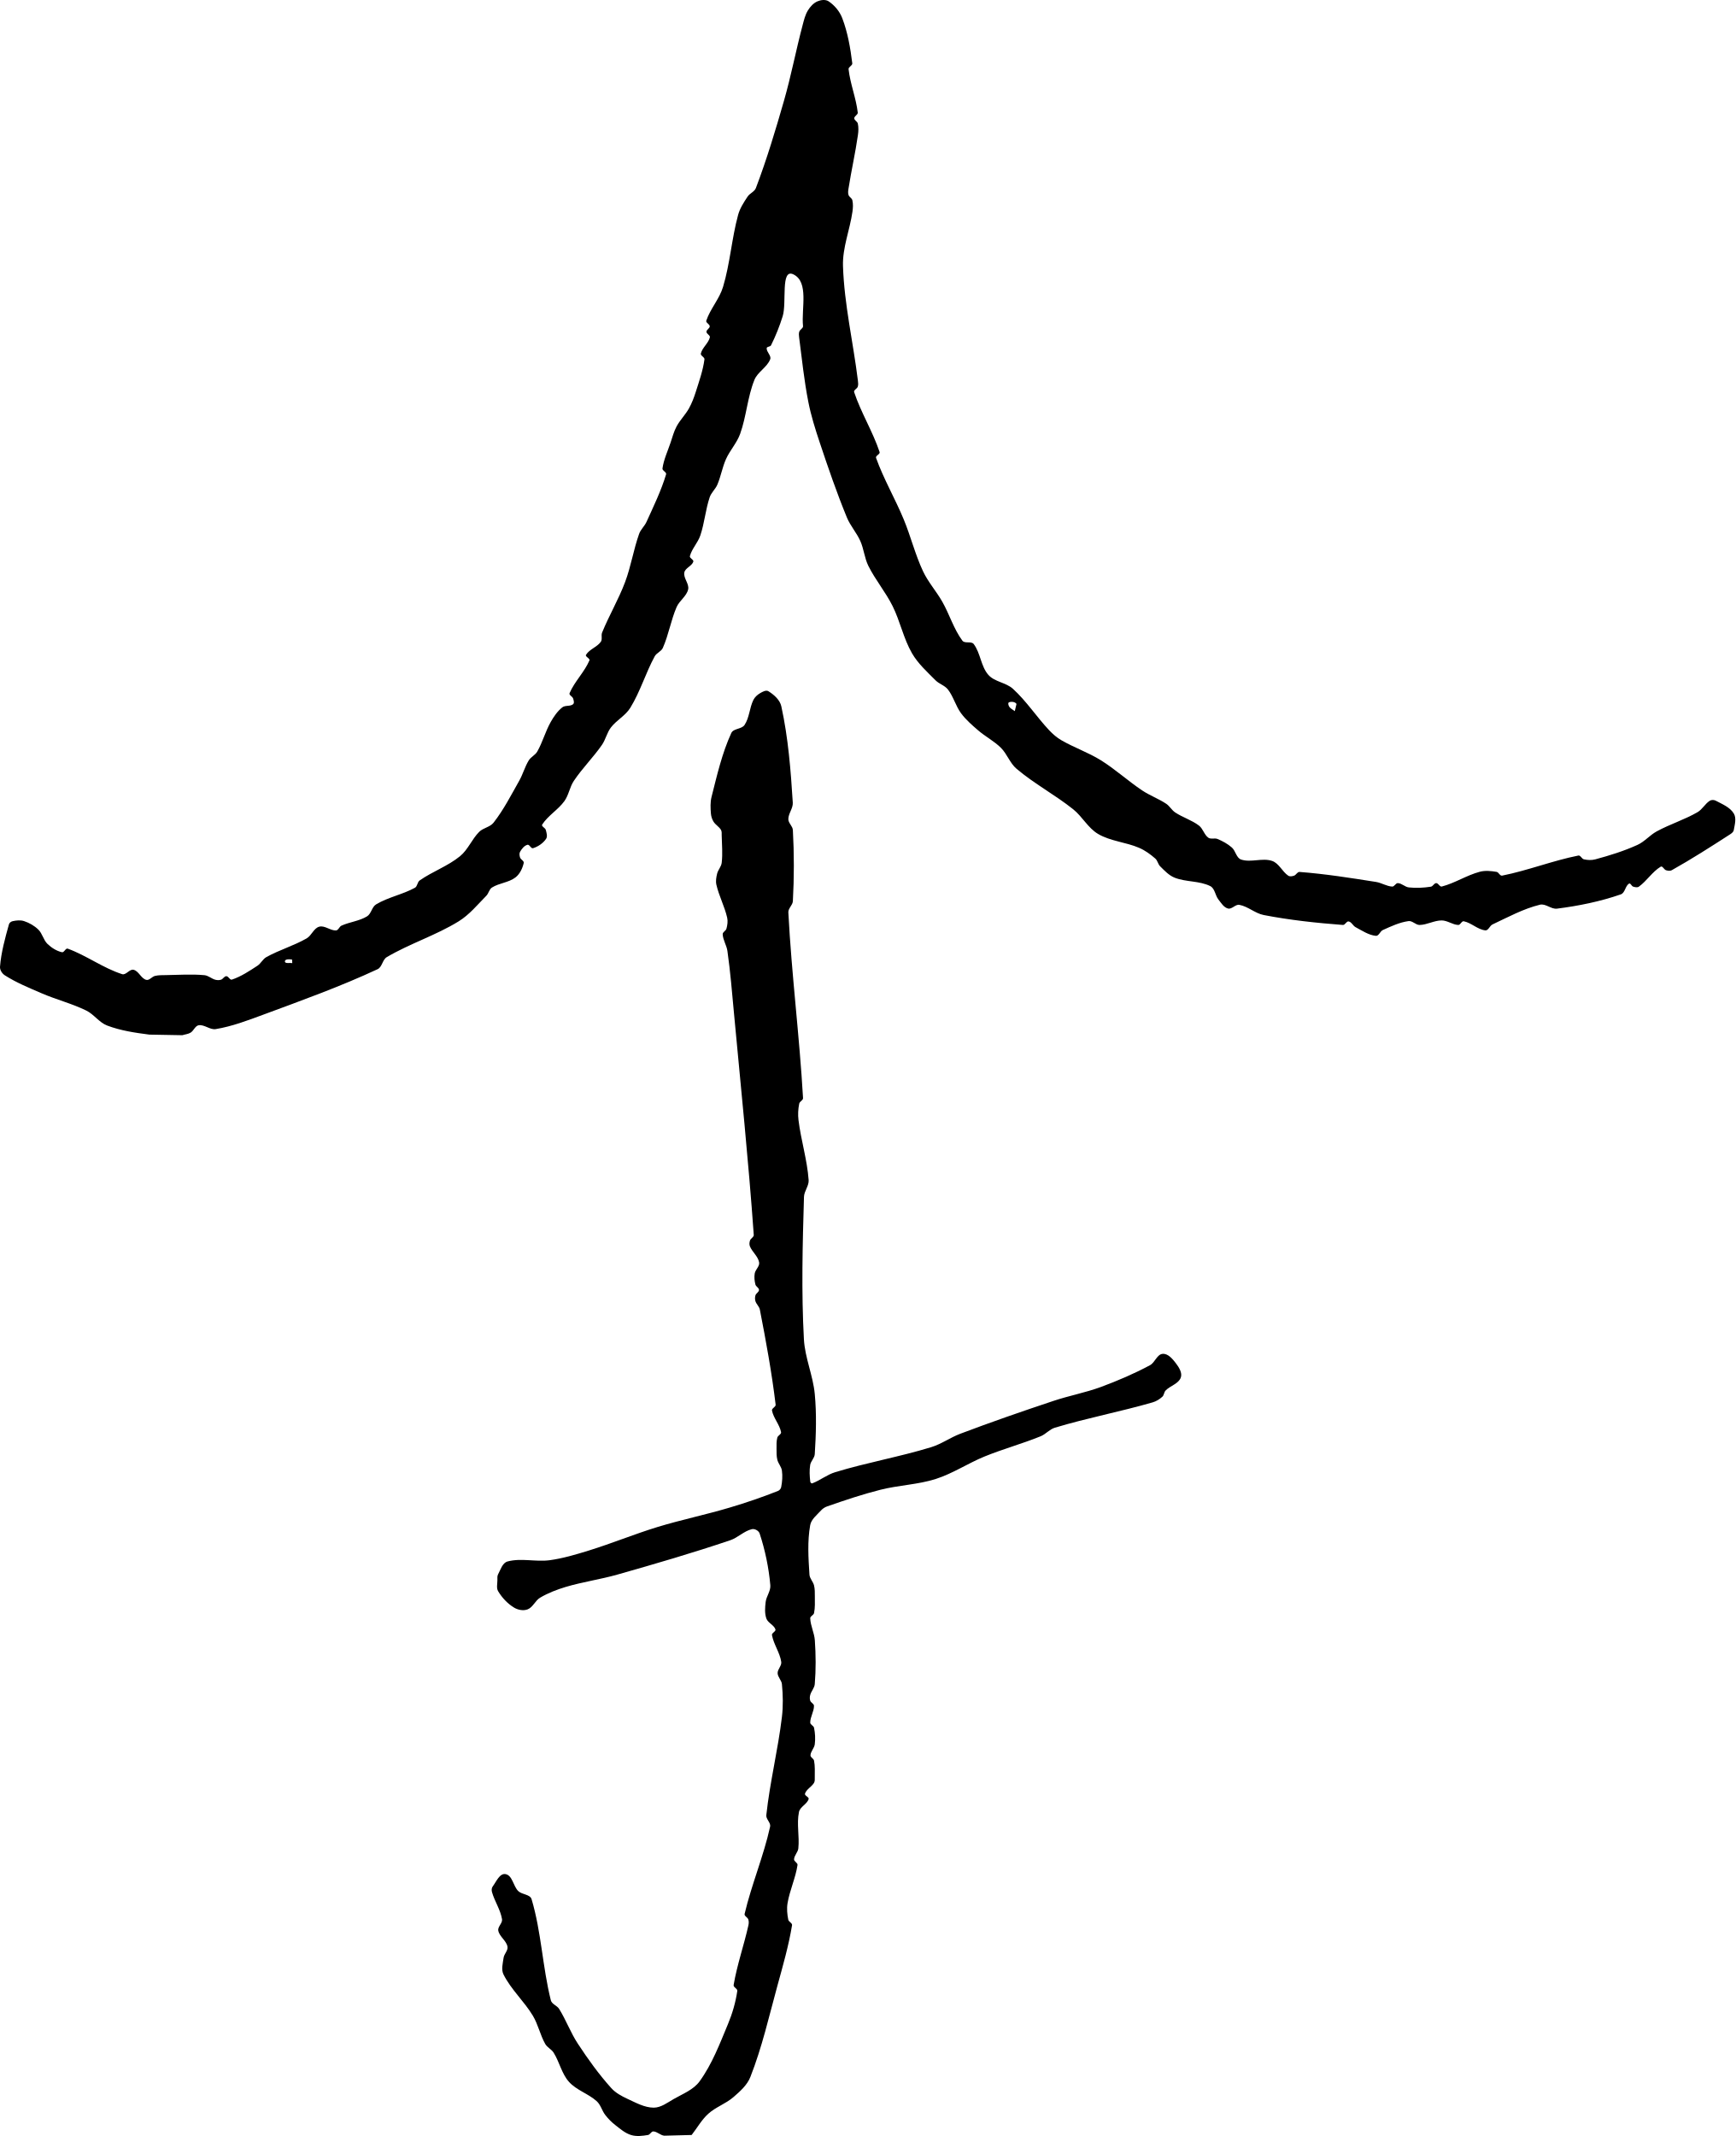
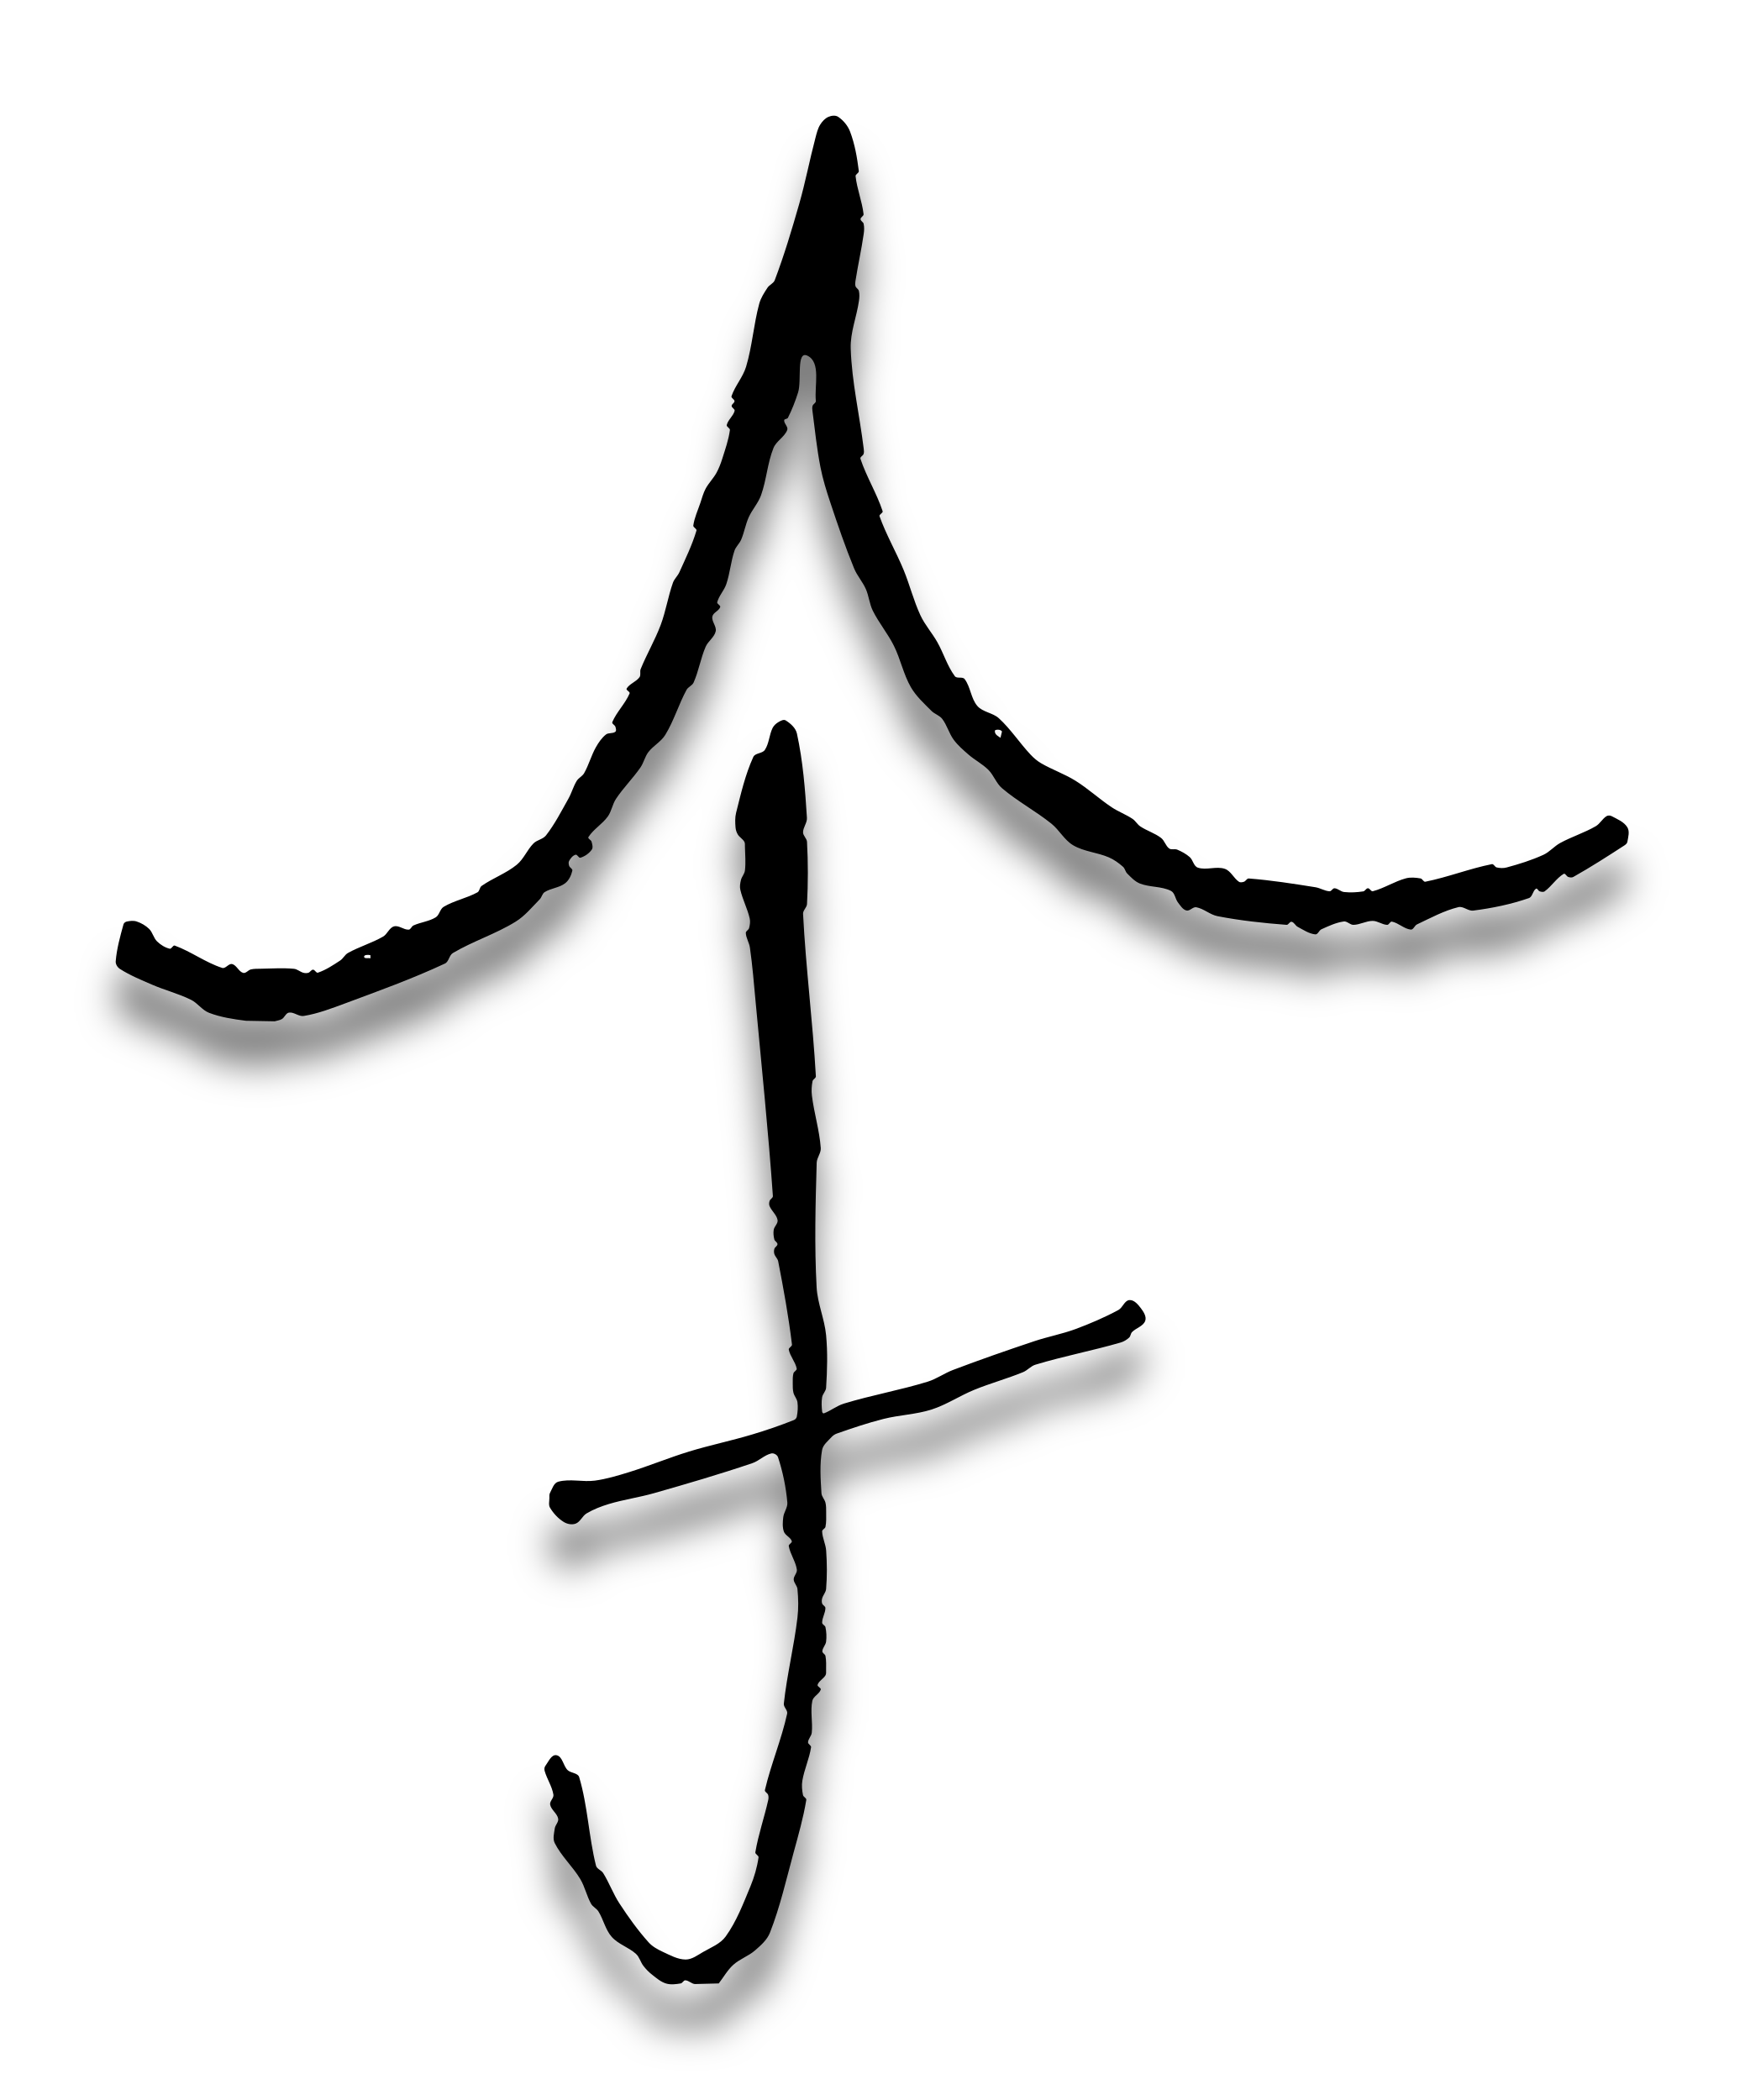
- <svg xmlns="http://www.w3.org/2000/svg" width="316.972" height="390.134" viewBox="0 0 316.972 390.134" version="1.2" id="svg841">
-   <defs id="defs845" />
-   <g id="g839" transform="translate(-2.267724,-1.280543)">
-     <path fill="#000000" d="m 128.604,391.229 v 0 c 1.011,-1.29 1.818,-2.77 3.034,-3.87 1.364,-1.24 3.218,-1.84 4.604,-3.05 1.204,-1.05 2.501,-2.18 3.088,-3.67 2.13,-5.4 3.409,-11.09 4.946,-16.69 1.002,-3.65 2.054,-7.3 2.668,-11.03 0.066,-0.4 -0.606,-0.61 -0.688,-1.01 -0.201,-0.99 -0.301,-2.03 -0.133,-3.02 0.4,-2.37 1.469,-4.6 1.821,-6.97 0.06,-0.4 -0.654,-0.63 -0.634,-1.04 0.035,-0.72 0.709,-1.29 0.784,-2 0.229,-2.21 -0.337,-4.48 0.117,-6.65 0.2,-0.95 1.459,-1.41 1.763,-2.34 0.126,-0.38 -0.791,-0.63 -0.664,-1.01 0.269,-0.81 1.212,-1.24 1.65,-1.97 0.177,-0.3 0.134,-0.69 0.134,-1.03 0,-1.01 0.062,-2.04 -0.133,-3.03 -0.075,-0.38 -0.669,-0.58 -0.651,-0.97 0.032,-0.72 0.692,-1.29 0.784,-2 0.129,-1 0.073,-2.04 -0.133,-3.03 -0.08,-0.38 -0.694,-0.55 -0.695,-0.94 -0.002,-1.05 0.686,-2.01 0.686,-3.06 0,-0.39 -0.56,-0.57 -0.686,-0.94 -0.114,-0.34 -0.092,-0.72 0,-1.06 0.188,-0.69 0.768,-1.26 0.828,-1.97 0.224,-2.66 0.197,-5.34 0.014,-8 -0.094,-1.37 -0.801,-2.66 -0.842,-4.03 -0.011,-0.39 0.614,-0.56 0.695,-0.94 0.209,-0.99 0.147,-2.02 0.147,-3.03 0,-0.68 0.015,-1.37 -0.147,-2.03 -0.171,-0.69 -0.791,-1.26 -0.837,-1.97 -0.192,-3.01 -0.396,-6.07 0.133,-9.03 0.195,-1.08 1.219,-1.85 1.959,-2.67 0.306,-0.34 0.709,-0.61 1.141,-0.76 3.211,-1.12 6.442,-2.21 9.74,-3.04 3.327,-0.84 6.834,-0.93 10.102,-1.97 3.119,-1 5.891,-2.87 8.924,-4.11 3.359,-1.37 6.879,-2.32 10.235,-3.69 0.932,-0.38 1.624,-1.27 2.588,-1.56 5.888,-1.78 11.954,-2.92 17.864,-4.63 0.658,-0.19 1.27,-0.57 1.775,-1.03 0.316,-0.29 0.299,-0.83 0.598,-1.14 0.839,-0.87 2.347,-1.21 2.767,-2.35 0.326,-0.87 -0.347,-1.91 -0.915,-2.65 -0.593,-0.78 -1.424,-1.77 -2.398,-1.69 -1.03,0.08 -1.394,1.58 -2.304,2.07 -2.884,1.55 -5.906,2.84 -8.976,3.98 -2.831,1.04 -5.824,1.59 -8.687,2.55 -5.707,1.9 -11.391,3.87 -17.017,6 -1.813,0.69 -3.428,1.87 -5.281,2.44 -5.775,1.77 -11.758,2.81 -17.538,4.57 -1.488,0.45 -2.743,1.49 -4.198,2.04 -0.148,0.06 -0.346,-0.15 -0.364,-0.31 -0.114,-1.01 -0.179,-2.04 -0.015,-3.05 0.115,-0.7 0.791,-1.26 0.837,-1.97 0.236,-3.66 0.346,-7.35 0.001,-10.99 -0.32,-3.39 -1.799,-6.61 -1.985,-10.01 -0.474,-8.65 -0.244,-17.33 0.014,-25.996 0.032,-1.061 0.927,-2.009 0.852,-3.067 -0.264,-3.691 -1.401,-7.272 -1.853,-10.944 -0.123,-1 -0.069,-2.033 0.133,-3.02 0.083,-0.402 0.719,-0.606 0.696,-1.016 -0.645,-11.322 -2.099,-22.59 -2.684,-33.915 -0.038,-0.735 0.785,-1.312 0.826,-2.046 0.237,-4.324 0.239,-8.668 0,-12.993 -0.04,-0.713 -0.826,-1.262 -0.828,-1.976 -0.003,-1.044 0.878,-1.982 0.813,-3.024 -0.365,-5.893 -0.831,-11.821 -2.091,-17.589 -0.258,-1.18 -1.328,-2.116 -2.352,-2.756 -0.437,-0.274 -1.062,0.081 -1.508,0.34 -0.512,0.296 -0.99,0.726 -1.251,1.256 -0.712,1.448 -0.715,3.223 -1.612,4.565 -0.523,0.783 -2.024,0.609 -2.416,1.465 -1.697,3.696 -2.608,7.714 -3.606,11.657 -0.25,0.988 -0.2,2.039 -0.119,3.055 0.042,0.519 0.209,1.043 0.482,1.486 0.353,0.571 1.013,0.913 1.354,1.491 0.176,0.299 0.126,0.684 0.134,1.03 0.037,1.664 0.198,3.341 0,4.993 -0.086,0.711 -0.668,1.282 -0.837,1.978 -0.159,0.655 -0.283,1.362 -0.133,2.02 0.47,2.055 1.499,3.956 1.97,6.012 0.15,0.658 0.043,1.369 -0.133,2.02 -0.105,0.393 -0.702,0.604 -0.684,1.01 0.046,1.059 0.712,2.011 0.862,3.06 0.538,3.773 0.846,7.577 1.198,11.372 1.252,13.492 2.66,26.973 3.614,40.492 0.028,0.4 -0.556,0.62 -0.685,1.01 -0.114,0.34 -0.152,0.75 -0.014,1.08 0.432,1.04 1.485,1.82 1.68,2.92 0.126,0.72 -0.687,1.31 -0.807,2.03 -0.111,0.67 -0.039,1.37 0.131,2.03 0.099,0.37 0.65,0.58 0.652,0.97 0.002,0.39 -0.524,0.6 -0.642,0.97 -0.109,0.34 -0.117,0.74 -0.012,1.08 0.168,0.56 0.697,0.97 0.808,1.54 1.125,5.76 2.184,11.54 2.885,17.37 0.05,0.42 -0.749,0.66 -0.667,1.07 0.276,1.4 1.382,2.54 1.658,3.94 0.079,0.39 -0.575,0.61 -0.682,1 -0.178,0.66 -0.145,1.35 -0.145,2.03 0,0.68 -0.016,1.37 0.146,2.03 0.17,0.69 0.737,1.26 0.837,1.97 0.14,1 0.059,2.03 -0.134,3.02 -0.059,0.3 -0.309,0.59 -0.592,0.7 -2.869,1.14 -5.798,2.14 -8.756,3.02 -4.375,1.31 -8.861,2.23 -13.229,3.56 -4.242,1.3 -8.349,3 -12.588,4.31 -2.338,0.72 -4.7,1.43 -7.124,1.76 -2.543,0.34 -5.22,-0.44 -7.695,0.23 -0.936,0.26 -1.265,1.49 -1.729,2.35 -0.17,0.31 -0.124,0.7 -0.123,1.06 0.003,0.67 -0.214,1.44 0.133,2.02 0.71,1.18 1.698,2.25 2.87,2.97 0.718,0.45 1.717,0.65 2.508,0.35 0.981,-0.37 1.393,-1.61 2.296,-2.14 1.454,-0.86 3.053,-1.47 4.669,-1.96 3.095,-0.92 6.316,-1.37 9.423,-2.25 6.909,-1.96 13.809,-3.97 20.614,-6.27 1.409,-0.47 2.522,-1.69 3.972,-2.03 0.526,-0.12 1.247,0.28 1.416,0.79 1.005,3.05 1.669,6.24 1.951,9.45 0.092,1.05 -0.728,2.01 -0.852,3.06 -0.118,1 -0.206,2.08 0.133,3.03 0.289,0.8 1.376,1.16 1.651,1.97 0.13,0.38 -0.703,0.64 -0.632,1.04 0.305,1.7 1.442,3.19 1.696,4.9 0.106,0.71 -0.684,1.34 -0.662,2.06 0.021,0.72 0.714,1.29 0.784,2 0.195,1.99 0.237,4.01 0.001,5.99 -0.717,6.02 -2.205,11.93 -2.853,17.95 -0.079,0.73 0.854,1.37 0.696,2.09 -1.188,5.41 -3.39,10.55 -4.658,15.94 -0.092,0.39 0.545,0.62 0.671,1 0.115,0.35 0.101,0.74 0.022,1.09 -0.816,3.65 -2.074,7.21 -2.699,10.9 -0.071,0.42 0.731,0.66 0.67,1.08 -0.3,2.07 -0.896,4.11 -1.702,6.05 -1.498,3.59 -2.9,7.31 -5.182,10.46 -1.118,1.54 -3.071,2.28 -4.726,3.23 -1.154,0.66 -2.334,1.58 -3.665,1.58 -1.684,-0.01 -3.259,-0.91 -4.788,-1.61 -1.076,-0.5 -2.17,-1.09 -2.962,-1.97 -2.262,-2.51 -4.24,-5.27 -6.098,-8.1 -1.325,-2.01 -2.15,-4.32 -3.424,-6.36 -0.383,-0.62 -1.336,-0.86 -1.512,-1.57 -1.525,-6.07 -1.725,-12.46 -3.514,-18.46 -0.27,-0.91 -1.745,-0.83 -2.428,-1.48 -0.933,-0.9 -1.061,-2.88 -2.336,-3.11 -1.073,-0.19 -1.696,1.4 -2.349,2.27 -0.206,0.28 -0.214,0.7 -0.119,1.03 0.484,1.69 1.548,3.21 1.831,4.94 0.117,0.72 -0.827,1.37 -0.684,2.09 0.219,1.1 1.463,1.81 1.679,2.91 0.138,0.71 -0.608,1.32 -0.708,2.03 -0.143,1.02 -0.473,2.17 -0.01,3.08 1.383,2.75 3.767,4.88 5.35,7.51 0.968,1.61 1.341,3.53 2.262,5.16 0.362,0.65 1.147,0.97 1.539,1.6 1.061,1.69 1.459,3.82 2.787,5.31 1.374,1.55 3.56,2.17 5.089,3.56 0.724,0.66 0.949,1.73 1.55,2.5 0.527,0.68 1.134,1.31 1.813,1.83 0.908,0.71 1.818,1.51 2.918,1.84 0.982,0.3 2.067,0.16 3.08,-0.01 0.386,-0.06 0.584,-0.67 0.974,-0.65 0.716,0.03 1.289,0.72 2.003,0.78 m -88.035,-201.001 v 0 c 0.503,-0.158 1.059,-0.199 1.51,-0.472 0.574,-0.348 0.83,-1.256 1.494,-1.349 1.046,-0.147 2.047,0.875 3.089,0.705 2.986,-0.49 5.849,-1.585 8.687,-2.635 7.026,-2.6 14.093,-5.142 20.884,-8.306 0.837,-0.389 0.882,-1.735 1.676,-2.204 4.212,-2.486 8.972,-3.971 13.134,-6.538 1.955,-1.205 3.445,-3.044 5.057,-4.68 0.424,-0.431 0.515,-1.174 1.028,-1.496 1.318,-0.829 3.059,-0.896 4.292,-1.848 0.798,-0.616 1.277,-1.644 1.504,-2.627 0.09,-0.391 -0.543,-0.62 -0.666,-1.002 -0.108,-0.334 -0.175,-0.75 10e-4,-1.054 0.308,-0.534 0.747,-1.109 1.341,-1.273 0.387,-0.106 0.647,0.742 1.029,0.622 0.925,-0.291 1.815,-0.893 2.368,-1.69 0.315,-0.455 0.096,-1.125 -0.046,-1.66 -0.099,-0.377 -0.861,-0.645 -0.649,-0.973 1.067,-1.647 2.897,-2.685 4.048,-4.274 0.797,-1.1 0.969,-2.563 1.723,-3.692 1.542,-2.309 3.545,-4.283 5.129,-6.563 0.683,-0.984 0.919,-2.242 1.646,-3.193 1.021,-1.336 2.66,-2.161 3.541,-3.593 1.82,-2.956 2.805,-6.359 4.462,-9.409 0.339,-0.624 1.193,-0.881 1.481,-1.53 1.067,-2.4 1.475,-5.055 2.518,-7.465 0.51,-1.179 1.827,-1.972 2.107,-3.225 0.23,-1.028 -0.891,-2.047 -0.698,-3.083 0.157,-0.84 1.366,-1.162 1.641,-1.972 0.129,-0.379 -0.725,-0.641 -0.622,-1.029 0.364,-1.363 1.458,-2.441 1.907,-3.779 0.762,-2.266 0.946,-4.699 1.706,-6.966 0.285,-0.851 1.047,-1.475 1.4,-2.301 0.647,-1.513 0.908,-3.174 1.582,-4.675 0.72,-1.605 1.988,-2.946 2.582,-4.602 1.148,-3.199 1.335,-6.705 2.605,-9.857 0.59,-1.466 2.312,-2.29 2.883,-3.764 0.256,-0.661 -0.682,-1.321 -0.64,-2.029 0.019,-0.315 0.649,-0.239 0.791,-0.522 0.852,-1.7 1.555,-3.48 2.126,-5.294 0.792,-2.516 -0.426,-8.806 1.955,-7.67 2.891,1.38 1.436,6.26 1.766,9.446 0.042,0.405 -0.553,0.626 -0.683,1.012 -0.116,0.345 -0.071,0.732 -0.024,1.093 0.504,3.919 0.915,7.857 1.674,11.734 0.491,2.506 1.26,4.953 2.068,7.375 1.543,4.624 3.124,9.243 4.98,13.75 0.629,1.527 1.786,2.793 2.456,4.303 0.643,1.448 0.756,3.104 1.46,4.524 1.268,2.554 3.145,4.774 4.419,7.326 1.394,2.789 1.999,5.951 3.56,8.65 1.093,1.89 2.762,3.39 4.3,4.94 0.66,0.665 1.686,0.931 2.26,1.672 1.013,1.309 1.418,3.015 2.401,4.347 0.868,1.175 1.994,2.144 3.099,3.101 1.33,1.153 2.945,1.97 4.19,3.215 1.119,1.119 1.629,2.783 2.834,3.807 3.234,2.75 7.041,4.758 10.356,7.408 1.672,1.336 2.717,3.436 4.565,4.516 2.267,1.326 5.052,1.481 7.465,2.518 1.091,0.469 2.077,1.184 2.97,1.968 0.418,0.367 0.487,1.025 0.884,1.416 0.799,0.79 1.609,1.665 2.654,2.078 2.069,0.816 4.504,0.541 6.495,1.533 0.854,0.426 0.898,1.697 1.492,2.445 0.499,0.63 0.978,1.454 1.757,1.653 0.702,0.179 1.353,-0.804 2.065,-0.675 1.583,0.289 2.875,1.555 4.455,1.862 4.77,0.926 9.62,1.446 14.465,1.812 0.407,0.031 0.642,-0.712 1.043,-0.641 0.542,0.096 0.788,0.792 1.275,1.049 1.183,0.626 2.36,1.441 3.691,1.58 0.553,0.057 0.781,-0.832 1.288,-1.061 1.507,-0.679 3.047,-1.405 4.685,-1.631 0.711,-0.098 1.316,0.72 2.033,0.706 1.369,-0.028 2.655,-0.827 4.024,-0.827 1.048,0 1.985,0.787 3.031,0.827 0.404,0.015 0.611,-0.752 1.007,-0.673 1.395,0.279 2.518,1.503 3.932,1.659 0.564,0.062 0.8,-0.84 1.313,-1.081 2.832,-1.329 5.627,-2.86 8.666,-3.604 1.036,-0.254 2.059,0.855 3.117,0.72 3.951,-0.505 7.899,-1.302 11.662,-2.61 0.776,-0.27 0.795,-1.526 1.491,-1.962 0.265,-0.167 0.461,0.459 0.76,0.55 0.335,0.102 0.768,0.206 1.052,0 1.455,-1.054 2.437,-2.71 3.973,-3.641 0.332,-0.202 0.602,0.525 0.972,0.642 0.336,0.106 0.749,0.171 1.055,-0.001 3.641,-2.039 7.158,-4.294 10.663,-6.559 0.281,-0.182 0.603,-0.429 0.661,-0.759 0.174,-1.001 0.53,-2.182 0,-3.048 -0.703,-1.148 -2.106,-1.703 -3.296,-2.333 -0.32,-0.169 -0.779,-0.178 -1.084,0.015 -0.865,0.547 -1.36,1.58 -2.246,2.091 -2.378,1.372 -5.042,2.191 -7.453,3.504 -1.255,0.683 -2.208,1.872 -3.508,2.464 -2.473,1.126 -5.087,1.938 -7.711,2.644 -0.669,0.181 -1.403,0.143 -2.079,-0.009 -0.398,-0.09 -0.613,-0.767 -1.013,-0.687 -4.707,0.939 -9.217,2.728 -13.924,3.668 -0.399,0.079 -0.61,-0.617 -1.011,-0.686 -1.014,-0.173 -2.093,-0.281 -3.087,-0.015 -2.388,0.639 -4.519,2.066 -6.911,2.69 -0.388,0.1 -0.628,-0.628 -1.028,-0.622 -0.391,0.006 -0.588,0.592 -0.974,0.652 -1.325,0.208 -2.689,0.277 -4.023,0.133 -0.713,-0.078 -1.287,-0.748 -2.003,-0.784 -0.404,-0.021 -0.633,0.652 -1.037,0.631 -1.026,-0.056 -1.949,-0.687 -2.964,-0.847 -4.634,-0.732 -9.279,-1.469 -13.957,-1.826 -0.407,-0.031 -0.627,0.556 -1.015,0.684 -0.334,0.11 -0.763,0.195 -1.055,-0.001 -1.103,-0.744 -1.687,-2.263 -2.946,-2.694 -1.787,-0.611 -3.868,0.347 -5.659,-0.251 -0.881,-0.293 -1.001,-1.595 -1.701,-2.205 -0.763,-0.665 -1.676,-1.164 -2.61,-1.554 -0.525,-0.219 -1.229,0.094 -1.69,-0.239 -0.754,-0.544 -0.964,-1.645 -1.704,-2.209 -1.316,-1.003 -2.968,-1.484 -4.346,-2.401 -0.63,-0.42 -1.003,-1.158 -1.632,-1.578 -1.386,-0.924 -2.983,-1.501 -4.369,-2.424 -2.607,-1.735 -4.93,-3.884 -7.59,-5.537 -2.284,-1.419 -4.869,-2.3 -7.195,-3.649 -0.826,-0.479 -1.563,-1.116 -2.218,-1.811 -2.301,-2.443 -4.147,-5.319 -6.628,-7.579 -1.274,-1.16 -3.36,-1.257 -4.496,-2.553 -1.369,-1.562 -1.418,-3.975 -2.674,-5.629 -0.433,-0.571 -1.634,-0.032 -2.061,-0.607 -1.589,-2.14 -2.351,-4.789 -3.667,-7.108 -1.087,-1.917 -2.598,-3.592 -3.533,-5.587 -1.43,-3.052 -2.236,-6.364 -3.526,-9.478 -1.57,-3.789 -3.667,-7.36 -5.049,-11.221 -0.14,-0.391 0.783,-0.668 0.651,-1.062 -1.253,-3.759 -3.396,-7.181 -4.651,-10.939 -0.126,-0.379 0.539,-0.618 0.664,-0.997 0.114,-0.347 0.07,-0.732 0.025,-1.094 -0.856,-6.985 -2.499,-13.903 -2.726,-20.937 -0.109,-3.36 1.256,-6.608 1.729,-9.937 0.099,-0.689 0.141,-1.41 -0.018,-2.088 -0.09,-0.38 -0.564,-0.576 -0.694,-0.945 -0.121,-0.343 -0.081,-0.732 -0.025,-1.092 0.516,-3.302 1.262,-6.567 1.737,-9.875 0.099,-0.689 0.131,-1.408 -0.018,-2.088 -0.083,-0.382 -0.649,-0.583 -0.651,-0.974 -0.003,-0.407 0.684,-0.637 0.637,-1.041 -0.311,-2.68 -1.378,-5.237 -1.676,-7.919 -0.047,-0.422 0.728,-0.659 0.676,-1.081 -0.346,-2.792 -0.829,-5.612 -1.831,-8.241 -0.469,-1.229 -1.392,-2.332 -2.481,-3.069 -0.566,-0.384 -1.424,-0.272 -2.052,0 -0.729,0.315 -1.31,0.963 -1.73,1.636 -0.509,0.818 -0.733,1.787 -0.98,2.718 -1.216,4.58 -2.096,9.246 -3.403,13.8 -1.539,5.366 -3.148,10.723 -5.13,15.942 -0.258,0.681 -1.117,0.962 -1.518,1.569 -0.692,1.047 -1.402,2.132 -1.731,3.343 -1.175,4.323 -1.463,8.864 -2.754,13.154 -0.66,2.193 -2.324,3.984 -3.057,6.155 -0.129,0.382 0.622,0.63 0.628,1.034 0.006,0.388 -0.603,0.611 -0.599,1 0.005,0.401 0.723,0.641 0.623,1.029 -0.281,1.088 -1.377,1.851 -1.646,2.942 -0.1,0.406 0.713,0.653 0.658,1.068 -0.271,2.039 -0.972,4.001 -1.592,5.962 -0.326,1.03 -0.713,2.049 -1.238,2.993 -0.646,1.16 -1.627,2.115 -2.256,3.285 -0.498,0.927 -0.765,1.961 -1.1,2.958 -0.526,1.565 -1.251,3.091 -1.482,4.726 -0.059,0.415 0.782,0.669 0.662,1.071 -0.898,3.003 -2.289,5.838 -3.582,8.693 -0.353,0.78 -1.06,1.38 -1.347,2.186 -1.022,2.875 -1.484,5.932 -2.555,8.788 -1.189,3.17 -2.932,6.107 -4.207,9.243 -0.214,0.527 0.095,1.228 -0.238,1.689 -0.702,0.969 -2.074,1.348 -2.698,2.368 -0.209,0.341 0.778,0.66 0.621,1.027 -0.918,2.14 -2.704,3.832 -3.622,5.971 -0.154,0.357 0.526,0.602 0.642,0.973 0.105,0.337 0.264,0.833 -0.008,1.057 -0.527,0.434 -1.433,0.146 -1.968,0.571 -0.89,0.707 -1.554,1.684 -2.114,2.673 -0.975,1.722 -1.478,3.685 -2.46,5.404 -0.367,0.642 -1.153,0.968 -1.543,1.598 -0.72,1.164 -1.07,2.526 -1.744,3.718 -1.476,2.609 -2.848,5.309 -4.696,7.669 -0.639,0.816 -1.888,0.941 -2.621,1.674 -1.334,1.334 -2.038,3.254 -3.499,4.447 -2.221,1.814 -5.024,2.786 -7.374,4.43 -0.435,0.304 -0.401,1.081 -0.866,1.337 -2.251,1.235 -4.878,1.711 -7.083,3.027 -0.786,0.47 -0.88,1.711 -1.66,2.191 -1.412,0.867 -3.162,1.016 -4.671,1.7 -0.405,0.184 -0.564,0.853 -1.009,0.874 -1.042,0.049 -2.047,-0.957 -3.055,-0.684 -1.008,0.273 -1.389,1.614 -2.295,2.135 -2.343,1.347 -4.992,2.101 -7.354,3.414 -0.664,0.368 -1.004,1.166 -1.639,1.582 -1.479,0.966 -2.981,1.97 -4.656,2.533 -0.379,0.128 -0.627,-0.626 -1.028,-0.622 -0.389,0.004 -0.602,0.526 -0.973,0.643 -0.335,0.106 -0.715,0.092 -1.054,0 -0.689,-0.189 -1.265,-0.761 -1.976,-0.828 -2.323,-0.218 -4.665,-0.048 -6.997,-0.014 -0.677,0.01 -1.367,-0.01 -2.026,0.147 -0.575,0.136 -1.052,0.88 -1.62,0.718 -0.945,-0.269 -1.35,-1.612 -2.307,-1.838 -0.723,-0.171 -1.374,1.028 -2.081,0.801 -3.482,-1.118 -6.496,-3.407 -9.932,-4.659 -0.39,-0.142 -0.658,0.747 -1.063,0.653 -0.987,-0.231 -1.905,-0.814 -2.637,-1.516 -0.746,-0.715 -0.928,-1.893 -1.669,-2.615 -0.725,-0.707 -1.649,-1.237 -2.611,-1.554 -0.657,-0.216 -1.399,-0.133 -2.076,0.011 -0.292,0.062 -0.605,0.288 -0.685,0.576 -0.707,2.538 -1.421,5.108 -1.631,7.734 -0.048,0.603 0.375,1.259 0.885,1.585 2.102,1.344 4.438,2.292 6.728,3.283 2.676,1.158 5.542,1.87 8.158,3.158 1.396,0.688 2.338,2.17 3.792,2.724 2.457,0.937 5.104,1.325 7.713,1.661 m 26.103,-13.053 v 0 c -0.449,-0.105 -1.334,0.146 -1.346,-0.314 -0.011,-0.457 0.885,-0.436 1.329,-0.332 m 131.998,-45.379 v 0 c -0.34,-0.272 -0.782,-0.451 -1.018,-0.817 -0.145,-0.225 -0.28,-0.71 -0.029,-0.805 0.434,-0.164 1.108,-0.089 1.359,0.301" id="path837" />
+ <svg xmlns="http://www.w3.org/2000/svg" width="196px" height="236px" viewBox="0 0 196 236" version="1.1" id="svg31">
+   <defs id="defs24">
+     <filter x="-0.028" y="-0.023" width="1.056" height="1.07" filterUnits="objectBoundingBox" id="filter-1">
+       <feOffset dx="0" dy="5" in="SourceAlpha" result="shadowOffsetOuter1" id="feOffset11" />
+       <feGaussianBlur stdDeviation="2" in="shadowOffsetOuter1" result="shadowBlurOuter1" id="feGaussianBlur13" />
+       <feColorMatrix values="0 0 0 0 0   0 0 0 0 0   0 0 0 0 0  0 0 0 0.5 0" type="matrix" in="shadowBlurOuter1" result="shadowMatrixOuter1" id="feColorMatrix15" />
+       <feMerge id="feMerge21">
+         <feMergeNode in="shadowMatrixOuter1" id="feMergeNode17" />
+         <feMergeNode in="SourceGraphic" id="feMergeNode19" />
+       </feMerge>
+     </filter>
+   </defs>
+   <g id="Welcome" stroke="none" stroke-width="1" fill="none" fill-rule="evenodd">
+     <g id="Desktop-HD" transform="translate(-1197, -177)" fill="#000000" fill-rule="nonzero">
+       <g id="Group" transform="translate(1210, 113)">
+         <g id="artagnon.com" filter="url(#filter-1)" transform="translate(0, 77)">
+           <path d="M67.758,209.9 L67.758,209.9 C68.3,209.206 68.733,208.409 69.385,207.817 C70.116,207.15 71.111,206.827 71.854,206.175 C72.5,205.61 73.195,205.002 73.51,204.2 C74.653,201.293 75.339,198.23 76.163,195.216 C76.7,193.251 77.264,191.287 77.594,189.279 C77.629,189.063 77.269,188.95 77.225,188.735 C77.117,188.202 77.063,187.642 77.153,187.11 C77.368,185.834 77.941,184.633 78.13,183.358 C78.162,183.142 77.779,183.019 77.79,182.798 C77.809,182.41 78.17,182.104 78.211,181.721 C78.333,180.532 78.03,179.31 78.273,178.142 C78.381,177.63 79.056,177.383 79.219,176.882 C79.286,176.678 78.795,176.543 78.863,176.339 C79.007,175.903 79.513,175.671 79.748,175.278 C79.843,175.117 79.82,174.907 79.82,174.724 C79.82,174.18 79.853,173.626 79.748,173.093 C79.708,172.888 79.389,172.781 79.399,172.571 C79.416,172.183 79.77,171.876 79.82,171.494 C79.889,170.956 79.859,170.396 79.748,169.863 C79.705,169.659 79.376,169.567 79.375,169.357 C79.374,168.792 79.743,168.275 79.743,167.71 C79.743,167.5 79.443,167.403 79.375,167.204 C79.314,167.021 79.326,166.816 79.375,166.633 C79.476,166.262 79.787,165.955 79.82,165.573 C79.94,164.141 79.925,162.699 79.827,161.267 C79.777,160.529 79.397,159.835 79.375,159.098 C79.37,158.888 79.705,158.796 79.748,158.592 C79.86,158.059 79.827,157.504 79.827,156.961 C79.827,156.595 79.835,156.223 79.748,155.868 C79.656,155.497 79.324,155.19 79.299,154.808 C79.196,153.187 79.087,151.54 79.371,149.947 C79.475,149.366 80.024,148.951 80.421,148.51 C80.585,148.327 80.802,148.181 81.033,148.101 C82.755,147.498 84.488,146.911 86.257,146.464 C88.041,146.012 89.922,145.964 91.675,145.404 C93.348,144.866 94.834,143.859 96.461,143.192 C98.263,142.454 100.151,141.943 101.95,141.205 C102.45,141.001 102.821,140.522 103.338,140.366 C106.496,139.407 109.75,138.794 112.919,137.873 C113.272,137.771 113.6,137.567 113.871,137.319 C114.041,137.163 114.032,136.872 114.192,136.705 C114.642,136.237 115.451,136.054 115.676,135.44 C115.851,134.972 115.49,134.412 115.185,134.014 C114.867,133.594 114.422,133.061 113.899,133.104 C113.347,133.147 113.152,133.955 112.664,134.218 C111.117,135.053 109.496,135.747 107.849,136.361 C106.331,136.921 104.726,137.217 103.19,137.733 C100.13,138.756 97.081,139.817 94.064,140.963 C93.091,141.335 92.225,141.97 91.231,142.276 C88.134,143.229 84.925,143.789 81.825,144.736 C81.027,144.979 80.354,145.538 79.574,145.834 C79.495,145.867 79.388,145.754 79.379,145.668 C79.318,145.124 79.283,144.57 79.371,144.026 C79.432,143.649 79.795,143.348 79.82,142.965 C79.946,140.995 80.005,139.009 79.82,137.05 C79.648,135.225 78.855,133.492 78.755,131.662 C78.501,127.006 78.625,122.333 78.763,117.669 C78.78,117.098 79.26,116.587 79.22,116.018 C79.078,114.031 78.469,112.103 78.226,110.127 C78.16,109.589 78.189,109.033 78.297,108.501 C78.342,108.285 78.683,108.175 78.671,107.954 C78.325,101.86 77.545,95.795 77.231,89.699 C77.211,89.303 77.652,88.993 77.674,88.597 C77.801,86.27 77.802,83.932 77.674,81.604 C77.653,81.22 77.231,80.924 77.23,80.54 C77.229,79.978 77.701,79.473 77.666,78.912 C77.47,75.74 77.22,72.549 76.545,69.444 C76.406,68.809 75.832,68.306 75.283,67.961 C75.049,67.814 74.714,68.005 74.474,68.144 C74.2,68.303 73.944,68.535 73.804,68.82 C73.422,69.6 73.42,70.555 72.939,71.277 C72.659,71.699 71.853,71.605 71.643,72.066 C70.733,74.055 70.245,76.218 69.709,78.341 C69.575,78.872 69.602,79.438 69.645,79.985 C69.668,80.264 69.758,80.546 69.904,80.785 C70.093,81.092 70.447,81.276 70.63,81.587 C70.725,81.748 70.698,81.956 70.702,82.142 C70.722,83.038 70.808,83.94 70.702,84.83 C70.656,85.212 70.344,85.52 70.253,85.894 C70.168,86.247 70.101,86.627 70.182,86.982 C70.434,88.088 70.986,89.111 71.238,90.218 C71.319,90.572 71.261,90.955 71.167,91.305 C71.111,91.517 70.79,91.63 70.8,91.849 C70.825,92.419 71.182,92.931 71.262,93.496 C71.551,95.527 71.716,97.574 71.905,99.617 C72.576,106.879 73.332,114.136 73.843,121.413 C73.858,121.628 73.545,121.747 73.476,121.957 C73.415,122.14 73.394,122.36 73.468,122.538 C73.7,123.098 74.265,123.518 74.369,124.11 C74.437,124.497 74.001,124.815 73.937,125.202 C73.877,125.563 73.916,125.94 74.007,126.295 C74.06,126.494 74.355,126.607 74.357,126.817 C74.358,127.027 74.075,127.14 74.012,127.339 C73.954,127.522 73.949,127.738 74.006,127.921 C74.096,128.222 74.38,128.443 74.439,128.75 C75.042,131.85 75.61,134.961 75.986,138.099 C76.013,138.326 75.585,138.455 75.629,138.675 C75.777,139.429 76.37,140.043 76.518,140.796 C76.56,141.006 76.21,141.125 76.152,141.335 C76.057,141.69 76.074,142.061 76.074,142.427 C76.074,142.793 76.066,143.165 76.153,143.52 C76.244,143.891 76.548,144.198 76.602,144.58 C76.677,145.119 76.633,145.673 76.53,146.206 C76.498,146.367 76.364,146.523 76.212,146.583 C74.673,147.196 73.103,147.735 71.516,148.208 C69.17,148.913 66.764,149.409 64.421,150.125 C62.146,150.824 59.943,151.739 57.67,152.445 C56.416,152.832 55.149,153.214 53.849,153.392 C52.485,153.575 51.049,153.155 49.722,153.516 C49.22,153.656 49.044,154.318 48.795,154.781 C48.704,154.948 48.728,155.157 48.729,155.351 C48.73,155.712 48.614,156.126 48.8,156.439 C49.181,157.074 49.711,157.65 50.339,158.037 C50.724,158.279 51.26,158.387 51.684,158.226 C52.211,158.026 52.432,157.359 52.916,157.074 C53.696,156.611 54.553,156.282 55.42,156.019 C57.08,155.523 58.807,155.281 60.474,154.808 C64.179,153.753 67.88,152.671 71.53,151.433 C72.285,151.18 72.882,150.523 73.66,150.34 C73.942,150.275 74.329,150.491 74.419,150.765 C74.958,152.407 75.314,154.124 75.466,155.852 C75.515,156.417 75.075,156.934 75.009,157.499 C74.945,158.037 74.898,158.619 75.08,159.13 C75.235,159.561 75.818,159.754 75.965,160.19 C76.035,160.395 75.588,160.535 75.627,160.75 C75.79,161.665 76.4,162.467 76.536,163.388 C76.593,163.77 76.169,164.109 76.181,164.497 C76.192,164.884 76.564,165.191 76.602,165.573 C76.706,166.644 76.729,167.732 76.602,168.797 C76.218,172.038 75.42,175.219 75.072,178.459 C75.03,178.852 75.53,179.197 75.445,179.584 C74.808,182.496 73.627,185.263 72.947,188.165 C72.898,188.374 73.239,188.498 73.307,188.703 C73.369,188.891 73.361,189.101 73.319,189.29 C72.881,191.254 72.206,193.171 71.871,195.157 C71.833,195.383 72.263,195.512 72.231,195.738 C72.07,196.852 71.75,197.95 71.318,198.995 C70.514,200.927 69.762,202.929 68.538,204.625 C67.939,205.454 66.891,205.852 66.004,206.364 C65.385,206.719 64.752,207.214 64.038,207.214 C63.135,207.209 62.29,206.724 61.47,206.348 C60.893,206.078 60.306,205.761 59.882,205.287 C58.668,203.936 57.608,202.45 56.611,200.927 C55.9,199.845 55.458,198.602 54.775,197.504 C54.569,197.17 54.058,197.041 53.964,196.659 C53.146,193.391 53.039,189.952 52.079,186.722 C51.934,186.232 51.143,186.275 50.777,185.925 C50.277,185.441 50.208,184.375 49.524,184.251 C48.949,184.149 48.615,185.005 48.264,185.473 C48.154,185.624 48.15,185.85 48.2,186.028 C48.46,186.937 49.031,187.755 49.182,188.687 C49.245,189.074 48.739,189.424 48.816,189.812 C48.933,190.404 49.6,190.786 49.716,191.378 C49.79,191.76 49.39,192.089 49.336,192.471 C49.26,193.02 49.083,193.639 49.331,194.129 C50.073,195.609 51.351,196.755 52.2,198.171 C52.72,199.038 52.92,200.071 53.414,200.949 C53.608,201.298 54.029,201.471 54.239,201.81 C54.808,202.72 55.021,203.866 55.734,204.668 C56.471,205.502 57.643,205.836 58.463,206.584 C58.851,206.94 58.972,207.516 59.294,207.93 C59.577,208.296 59.903,208.635 60.267,208.915 C60.754,209.297 61.242,209.728 61.832,209.906 C62.358,210.067 62.94,209.992 63.484,209.9 C63.691,209.868 63.797,209.539 64.006,209.55 C64.39,209.566 64.697,209.938 65.08,209.97 M17.865,101.776 L17.865,101.776 C18.135,101.691 18.433,101.669 18.675,101.522 C18.983,101.335 19.12,100.846 19.476,100.796 C20.037,100.717 20.574,101.267 21.133,101.175 C22.734,100.912 24.27,100.322 25.792,99.757 C29.56,98.357 33.35,96.989 36.992,95.286 C37.441,95.077 37.465,94.352 37.891,94.1 C40.15,92.762 42.703,91.962 44.935,90.58 C45.984,89.932 46.783,88.942 47.648,88.061 C47.875,87.829 47.924,87.429 48.199,87.256 C48.906,86.81 49.839,86.774 50.501,86.261 C50.929,85.93 51.186,85.376 51.307,84.847 C51.356,84.637 51.016,84.514 50.95,84.308 C50.892,84.128 50.856,83.904 50.951,83.741 C51.116,83.453 51.351,83.144 51.67,83.055 C51.878,82.998 52.017,83.455 52.222,83.39 C52.718,83.234 53.195,82.909 53.492,82.48 C53.661,82.236 53.543,81.875 53.467,81.587 C53.414,81.384 53.005,81.24 53.119,81.063 C53.691,80.177 54.673,79.618 55.29,78.763 C55.718,78.17 55.81,77.383 56.214,76.775 C57.041,75.532 58.116,74.47 58.965,73.243 C59.331,72.713 59.458,72.036 59.848,71.524 C60.395,70.805 61.274,70.361 61.747,69.59 C62.723,67.999 63.251,66.167 64.14,64.525 C64.322,64.189 64.78,64.051 64.934,63.702 C65.507,62.41 65.725,60.981 66.285,59.683 C66.558,59.049 67.265,58.622 67.415,57.947 C67.538,57.394 66.937,56.846 67.04,56.288 C67.125,55.836 67.773,55.662 67.921,55.226 C67.99,55.022 67.532,54.881 67.587,54.673 C67.782,53.939 68.369,53.359 68.61,52.638 C69.018,51.419 69.117,50.109 69.525,48.889 C69.678,48.431 70.086,48.095 70.276,47.65 C70.623,46.836 70.763,45.942 71.124,45.134 C71.51,44.27 72.19,43.548 72.509,42.657 C73.125,40.935 73.225,39.048 73.906,37.351 C74.222,36.562 75.146,36.118 75.452,35.325 C75.59,34.969 75.086,34.614 75.109,34.233 C75.119,34.063 75.457,34.104 75.533,33.952 C75.99,33.037 76.367,32.078 76.673,31.102 C77.098,29.748 76.445,26.362 77.722,26.973 C79.272,27.716 78.492,30.343 78.669,32.058 C78.692,32.276 78.373,32.395 78.303,32.603 C78.241,32.788 78.265,32.997 78.29,33.191 C78.56,35.301 78.781,37.42 79.188,39.507 C79.451,40.856 79.863,42.173 80.297,43.477 C81.124,45.966 81.972,48.452 82.968,50.878 C83.305,51.7 83.926,52.382 84.285,53.194 C84.63,53.974 84.69,54.865 85.068,55.63 C85.748,57.004 86.755,58.199 87.438,59.573 C88.186,61.074 88.51,62.776 89.347,64.229 C89.934,65.246 90.829,66.054 91.654,66.888 C92.008,67.246 92.558,67.389 92.866,67.788 C93.409,68.493 93.626,69.411 94.153,70.128 C94.619,70.761 95.223,71.282 95.815,71.797 C96.529,72.418 97.395,72.858 98.063,73.528 C98.663,74.13 98.936,75.026 99.583,75.577 C101.317,77.057 103.359,78.138 105.137,79.565 C106.033,80.284 106.594,81.414 107.585,81.995 C108.801,82.709 110.295,82.793 111.589,83.351 C112.174,83.603 112.703,83.988 113.182,84.41 C113.406,84.608 113.443,84.962 113.656,85.172 C114.084,85.598 114.519,86.069 115.079,86.291 C116.189,86.73 117.495,86.582 118.563,87.116 C119.021,87.345 119.044,88.03 119.363,88.432 C119.63,88.771 119.887,89.215 120.305,89.322 C120.682,89.418 121.031,88.889 121.413,88.959 C122.262,89.114 122.955,89.796 123.802,89.961 C126.36,90.459 128.961,90.739 131.56,90.936 C131.778,90.953 131.904,90.553 132.119,90.591 C132.41,90.643 132.542,91.018 132.803,91.156 C133.438,91.493 134.069,91.932 134.783,92.006 C135.079,92.037 135.202,91.558 135.473,91.435 C136.282,91.07 137.108,90.679 137.986,90.557 C138.367,90.505 138.692,90.945 139.076,90.937 C139.811,90.922 140.5,90.492 141.235,90.492 C141.797,90.492 142.299,90.916 142.86,90.937 C143.077,90.945 143.188,90.533 143.4,90.575 C144.148,90.725 144.751,91.384 145.509,91.468 C145.812,91.501 145.938,91.016 146.213,90.886 C147.732,90.171 149.231,89.347 150.861,88.946 C151.417,88.81 151.965,89.406 152.533,89.334 C154.652,89.062 156.769,88.633 158.787,87.929 C159.204,87.784 159.214,87.107 159.587,86.873 C159.729,86.783 159.834,87.12 159.995,87.169 C160.174,87.224 160.407,87.28 160.559,87.169 C161.339,86.602 161.866,85.71 162.69,85.209 C162.868,85.1 163.013,85.492 163.211,85.555 C163.391,85.612 163.613,85.647 163.777,85.554 C165.73,84.456 167.616,83.243 169.496,82.023 C169.646,81.926 169.819,81.793 169.85,81.615 C169.944,81.076 170.135,80.44 169.85,79.974 C169.473,79.356 168.721,79.058 168.083,78.718 C167.911,78.627 167.665,78.623 167.501,78.727 C167.037,79.021 166.772,79.577 166.297,79.852 C165.021,80.591 163.592,81.031 162.299,81.738 C161.626,82.106 161.115,82.746 160.418,83.064 C159.092,83.671 157.69,84.108 156.282,84.488 C155.924,84.585 155.53,84.565 155.167,84.483 C154.954,84.434 154.839,84.07 154.624,84.113 C152.1,84.619 149.681,85.581 147.156,86.087 C146.942,86.13 146.829,85.755 146.614,85.718 C146.07,85.625 145.491,85.567 144.958,85.71 C143.678,86.054 142.535,86.822 141.252,87.158 C141.044,87.212 140.915,86.82 140.7,86.823 C140.491,86.827 140.385,87.142 140.178,87.174 C139.467,87.286 138.736,87.323 138.02,87.246 C137.638,87.204 137.33,86.843 136.946,86.824 C136.73,86.813 136.607,87.175 136.39,87.163 C135.84,87.133 135.345,86.794 134.8,86.708 C132.315,86.314 129.824,85.917 127.315,85.725 C127.097,85.708 126.979,86.024 126.77,86.093 C126.591,86.152 126.361,86.198 126.205,86.092 C125.613,85.692 125.3,84.874 124.625,84.642 C123.666,84.313 122.55,84.829 121.59,84.507 C121.117,84.349 121.053,83.649 120.677,83.32 C120.268,82.962 119.778,82.694 119.277,82.484 C118.996,82.366 118.618,82.534 118.371,82.355 C117.967,82.062 117.854,81.47 117.457,81.166 C116.751,80.626 115.865,80.367 115.126,79.874 C114.788,79.648 114.588,79.25 114.251,79.024 C113.508,78.527 112.651,78.216 111.908,77.719 C110.51,76.786 109.264,75.629 107.837,74.739 C106.612,73.975 105.226,73.501 103.978,72.775 C103.535,72.517 103.14,72.174 102.789,71.8 C101.555,70.485 100.565,68.937 99.234,67.72 C98.551,67.096 97.432,67.044 96.823,66.346 C96.088,65.505 96.062,64.207 95.388,63.316 C95.156,63.009 94.512,63.299 94.283,62.989 C93.431,61.838 93.022,60.412 92.316,59.163 C91.733,58.132 90.923,57.23 90.422,56.156 C89.655,54.513 89.222,52.73 88.531,51.054 C87.688,49.015 86.564,47.093 85.823,45.014 C85.748,44.804 86.243,44.655 86.172,44.443 C85.5,42.419 84.35,40.577 83.677,38.554 C83.61,38.35 83.966,38.222 84.033,38.018 C84.095,37.831 84.071,37.624 84.047,37.429 C83.588,33.669 82.707,29.945 82.585,26.159 C82.526,24.35 83.258,22.602 83.512,20.81 C83.565,20.439 83.588,20.051 83.502,19.686 C83.454,19.482 83.2,19.376 83.13,19.178 C83.065,18.993 83.087,18.784 83.117,18.59 C83.394,16.812 83.794,15.055 84.048,13.274 C84.102,12.903 84.119,12.516 84.039,12.15 C83.994,11.945 83.691,11.837 83.69,11.626 C83.688,11.407 84.056,11.283 84.031,11.066 C83.864,9.623 83.292,8.247 83.132,6.803 C83.107,6.576 83.523,6.448 83.495,6.221 C83.309,4.718 83.05,3.2 82.513,1.785 C82.261,1.124 81.766,0.53 81.182,0.133 C80.879,-0.073 80.419,-0.013 80.082,0.133 C79.691,0.303 79.379,0.652 79.154,1.014 C78.881,1.454 78.761,1.976 78.628,2.477 C77.976,4.942 77.504,7.454 76.803,9.905 C75.978,12.794 75.115,15.677 74.052,18.486 C73.914,18.853 73.453,19.004 73.238,19.331 C72.867,19.895 72.486,20.479 72.309,21.13 C71.679,23.457 71.525,25.902 70.832,28.211 C70.478,29.391 69.586,30.355 69.193,31.524 C69.124,31.73 69.526,31.863 69.53,32.081 C69.533,32.289 69.206,32.409 69.208,32.619 C69.211,32.835 69.596,32.964 69.542,33.173 C69.392,33.758 68.804,34.169 68.66,34.756 C68.606,34.975 69.042,35.108 69.013,35.331 C68.867,36.429 68.491,37.485 68.159,38.54 C67.984,39.095 67.776,39.643 67.495,40.152 C67.148,40.776 66.622,41.29 66.285,41.92 C66.018,42.419 65.875,42.975 65.695,43.512 C65.413,44.354 65.024,45.176 64.9,46.056 C64.868,46.279 65.319,46.416 65.255,46.632 C64.773,48.249 64.027,49.775 63.334,51.312 C63.145,51.731 62.765,52.054 62.612,52.488 C62.063,54.036 61.816,55.681 61.241,57.219 C60.604,58.925 59.669,60.506 58.985,62.194 C58.87,62.478 59.036,62.855 58.857,63.103 C58.481,63.625 57.745,63.829 57.41,64.378 C57.298,64.561 57.828,64.733 57.743,64.931 C57.251,66.082 56.293,66.993 55.801,68.145 C55.718,68.337 56.083,68.469 56.145,68.668 C56.201,68.85 56.287,69.117 56.141,69.237 C55.858,69.471 55.372,69.316 55.085,69.545 C54.608,69.925 54.252,70.451 53.951,70.983 C53.429,71.91 53.159,72.967 52.632,73.892 C52.435,74.238 52.014,74.413 51.805,74.752 C51.418,75.379 51.231,76.112 50.869,76.754 C50.078,78.158 49.342,79.611 48.351,80.882 C48.008,81.321 47.338,81.388 46.945,81.783 C46.229,82.501 45.852,83.534 45.068,84.177 C43.877,85.153 42.374,85.676 41.113,86.561 C40.88,86.725 40.898,87.143 40.649,87.281 C39.442,87.946 38.033,88.202 36.85,88.91 C36.429,89.163 36.378,89.831 35.96,90.09 C35.203,90.556 34.264,90.636 33.455,91.005 C33.238,91.104 33.152,91.464 32.914,91.475 C32.355,91.501 31.816,90.96 31.275,91.107 C30.734,91.254 30.53,91.976 30.044,92.256 C28.788,92.981 27.367,93.387 26.1,94.094 C25.744,94.292 25.562,94.721 25.221,94.945 C24.428,95.465 23.622,96.006 22.724,96.309 C22.521,96.378 22.388,95.972 22.173,95.974 C21.964,95.976 21.85,96.257 21.651,96.32 C21.471,96.377 21.267,96.37 21.085,96.32 C20.716,96.218 20.407,95.91 20.026,95.874 C18.78,95.757 17.524,95.849 16.273,95.867 C15.91,95.872 15.54,95.861 15.186,95.946 C14.878,96.019 14.622,96.42 14.318,96.332 C13.811,96.188 13.594,95.465 13.08,95.343 C12.693,95.251 12.343,95.896 11.964,95.774 C10.097,95.172 8.48,93.94 6.637,93.266 C6.428,93.19 6.285,93.669 6.067,93.618 C5.538,93.494 5.046,93.18 4.653,92.802 C4.253,92.417 4.155,91.783 3.758,91.394 C3.369,91.014 2.873,90.728 2.358,90.558 C2.005,90.442 1.607,90.486 1.244,90.564 C1.088,90.597 0.92,90.719 0.877,90.874 C0.498,92.24 0.115,93.623 0.002,95.037 C-0.024,95.361 0.203,95.715 0.477,95.89 C1.604,96.613 2.857,97.124 4.085,97.657 C5.52,98.28 7.057,98.664 8.46,99.357 C9.209,99.727 9.714,100.525 10.494,100.823 C11.812,101.328 13.232,101.537 14.631,101.717 M28.63,94.691 L28.63,94.691 C28.39,94.635 27.915,94.77 27.909,94.522 C27.903,94.276 28.383,94.288 28.621,94.344 M99.415,69.917 L99.415,69.917 C99.233,69.771 98.996,69.674 98.869,69.477 C98.791,69.356 98.719,69.095 98.854,69.044 C99.086,68.956 99.448,68.996 99.583,69.206" id="path837" />
+         </g>
+       </g>
+     </g>
  </g>
</svg>
